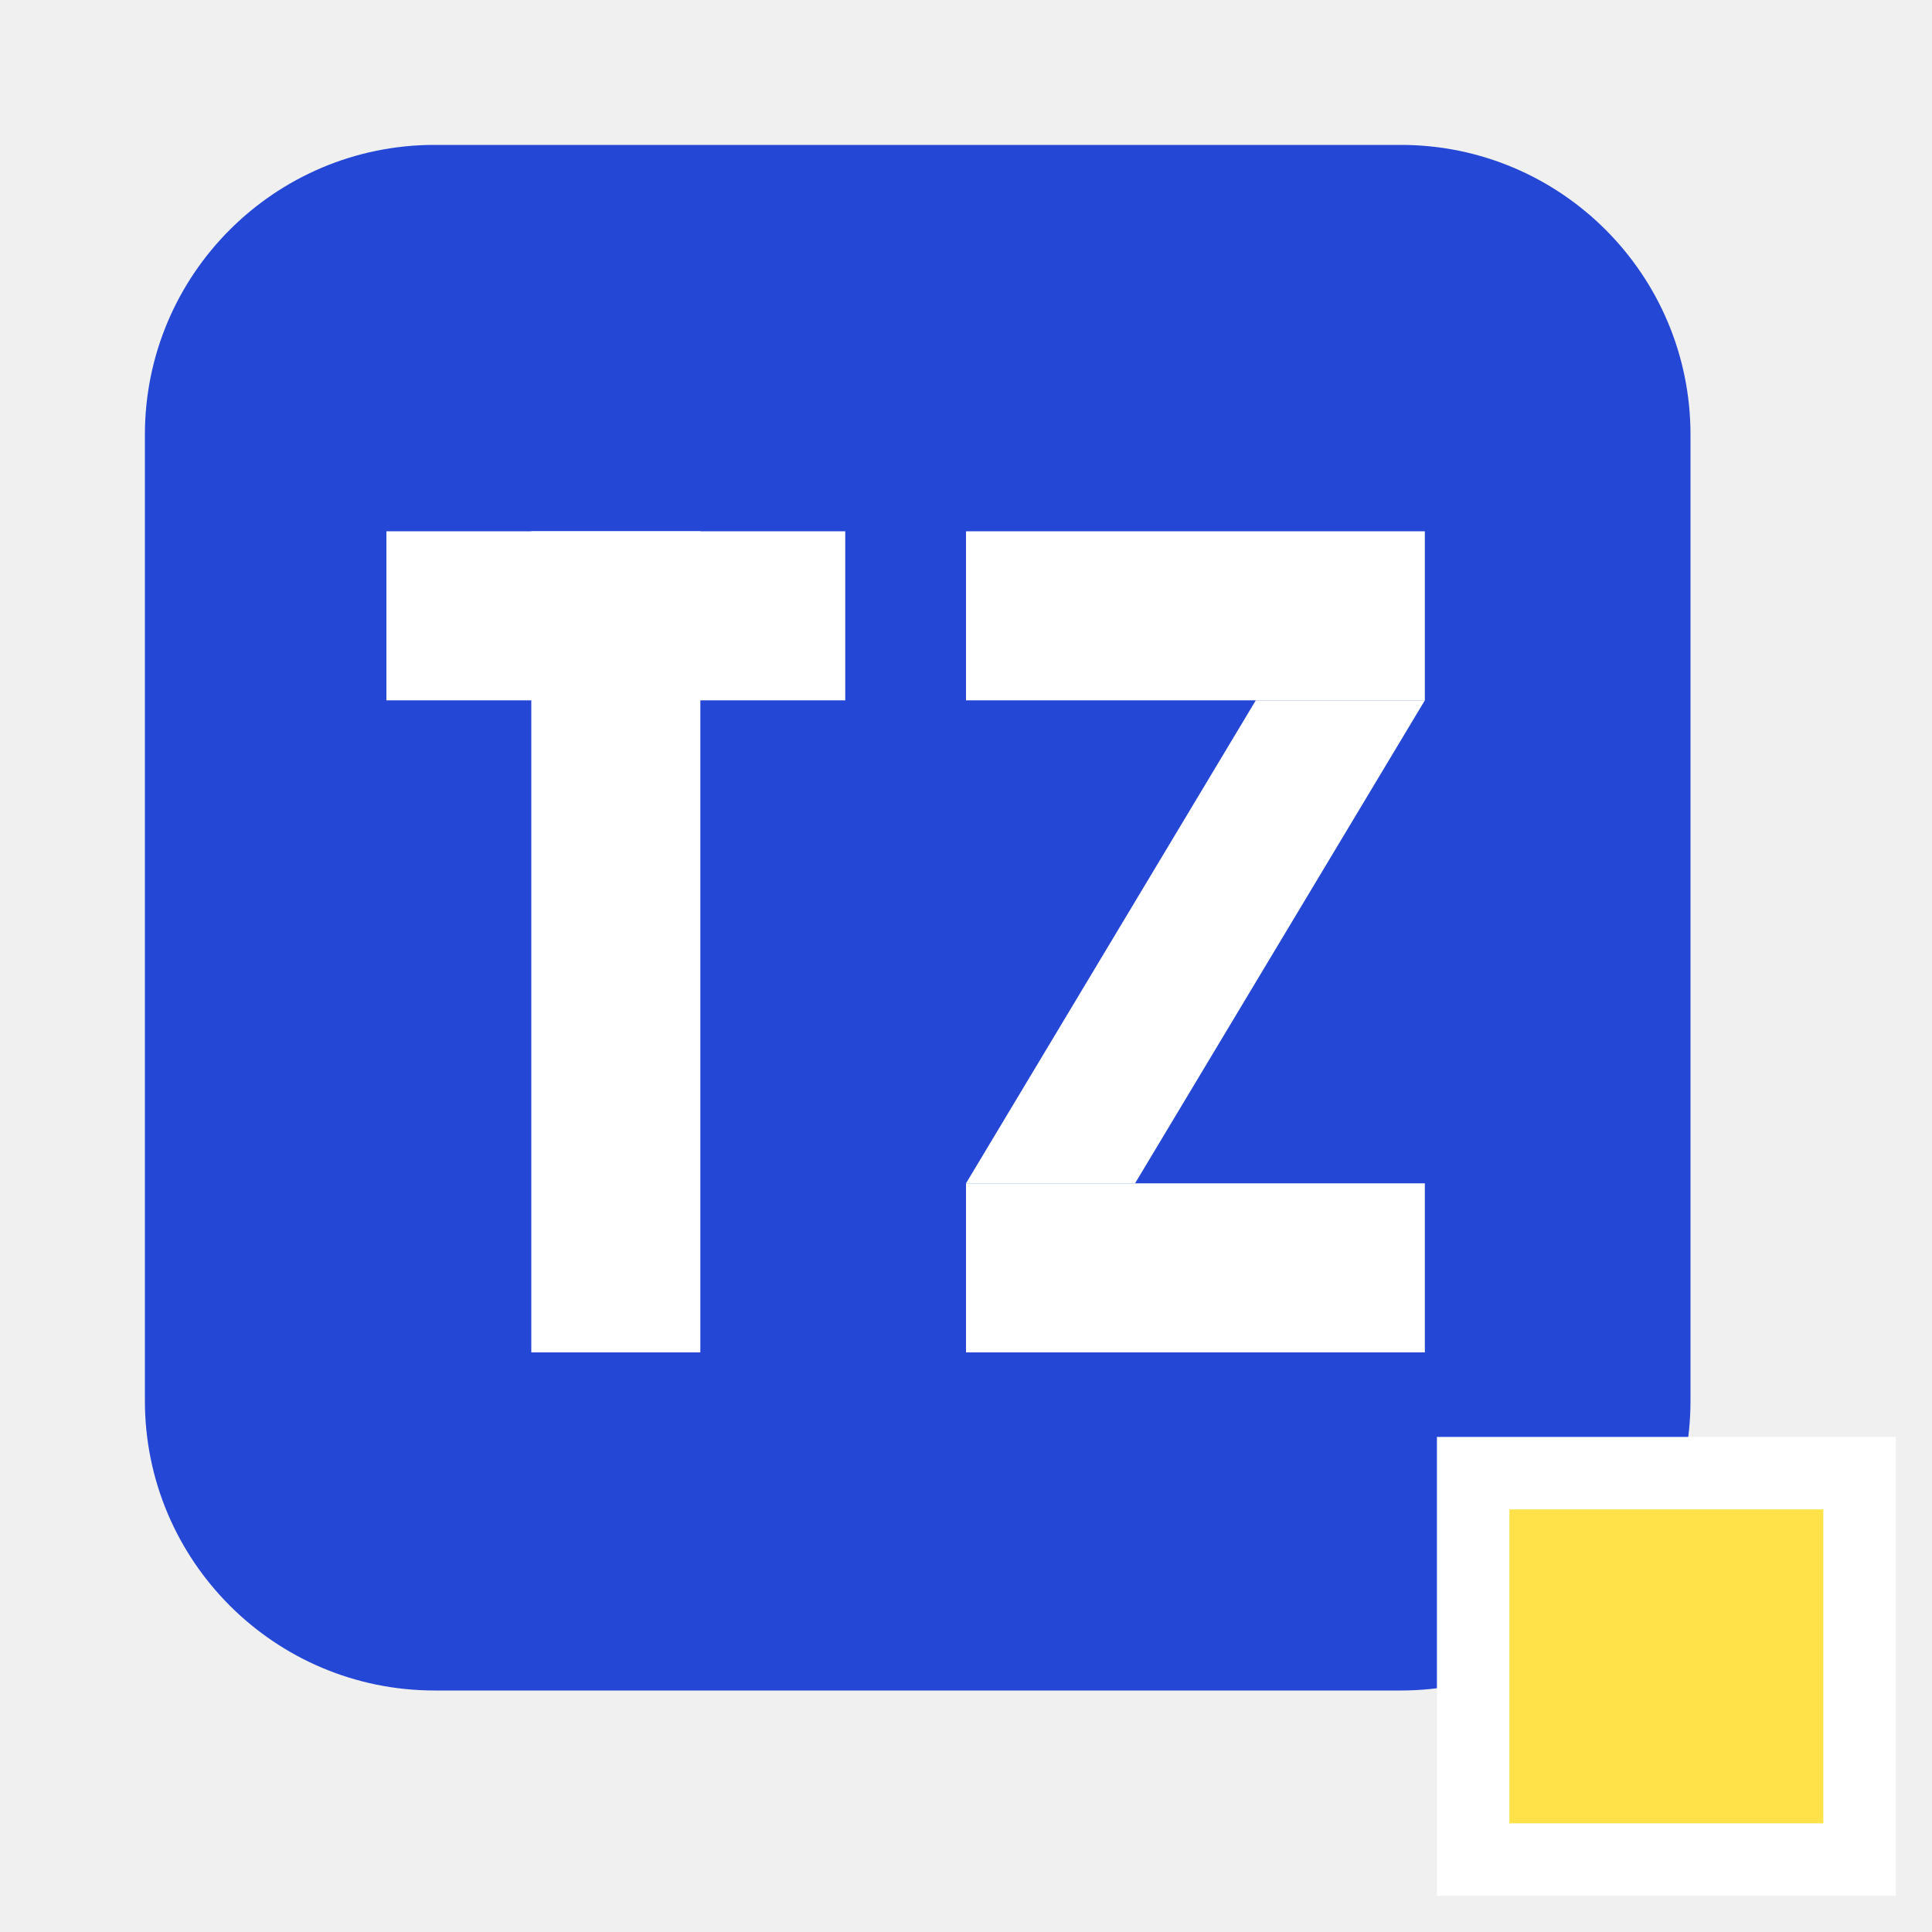
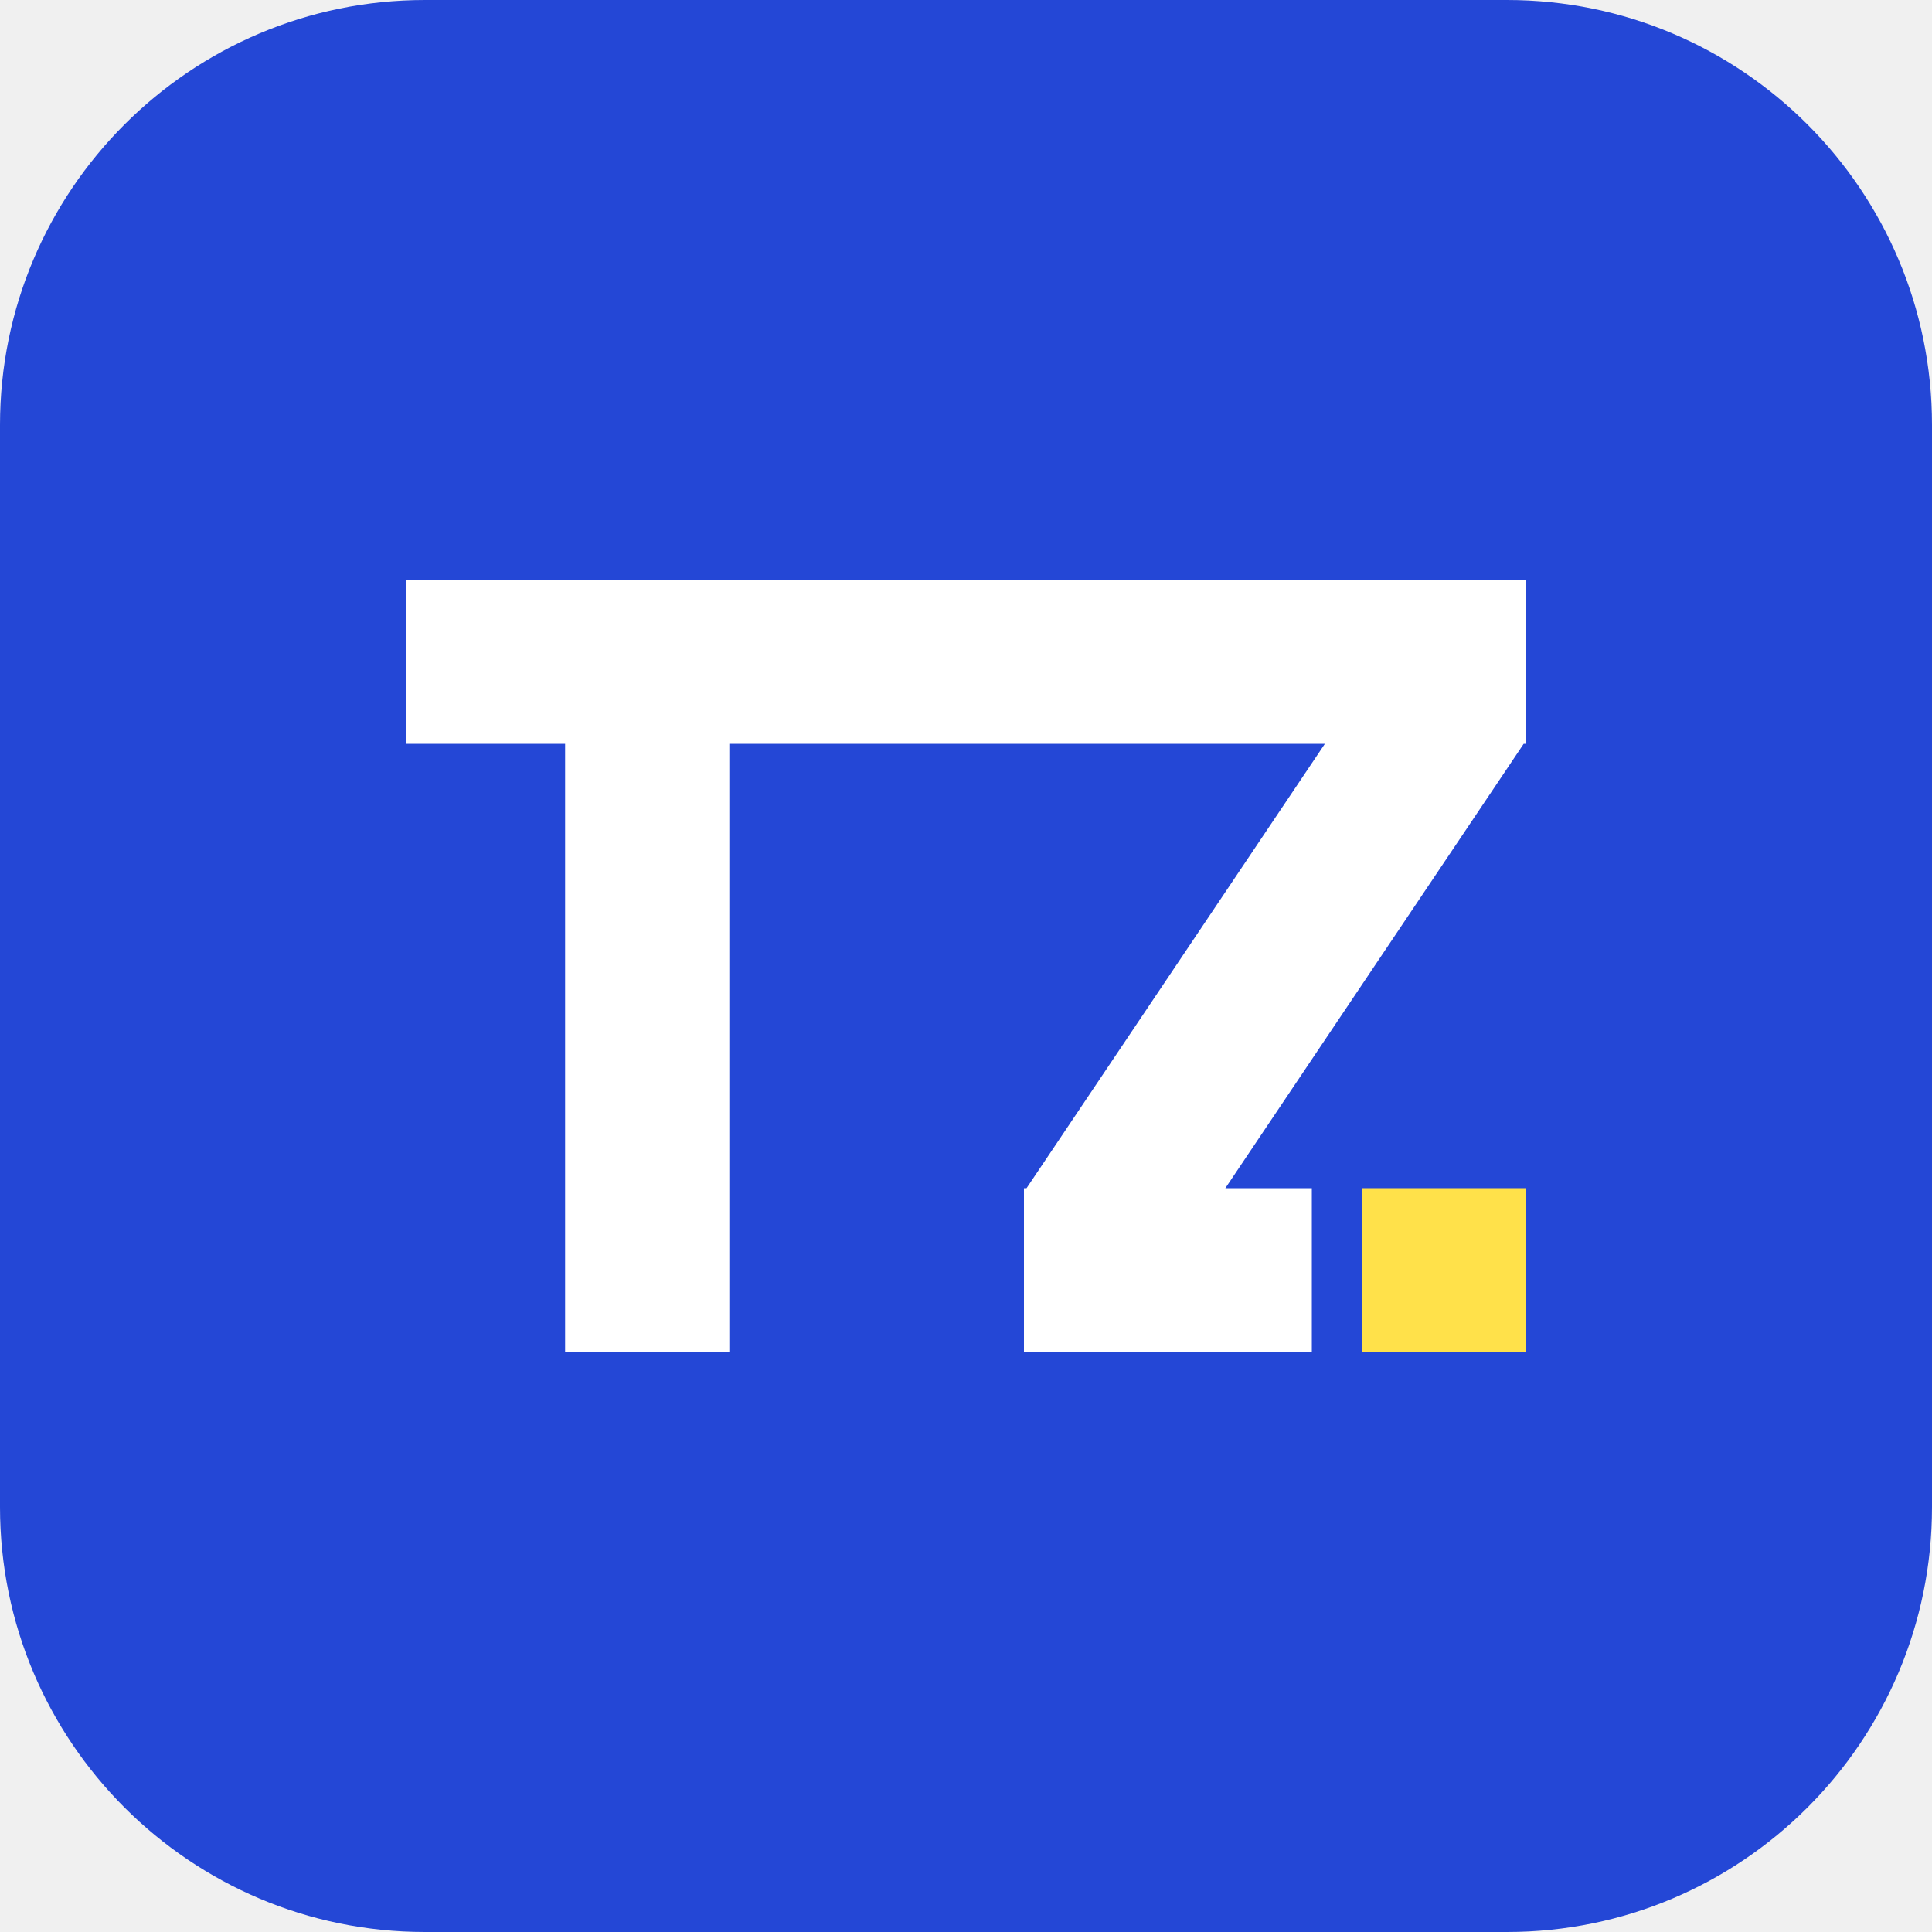
- <svg xmlns="http://www.w3.org/2000/svg" viewBox="0 0 40 40">
-   <rect x="3" y="3" width="32" height="32" rx="6" fill="#2447D6" />
-   <rect x="8" y="11" width="9.5" height="3.5" fill="#FFFFFF" />
-   <rect x="11" y="11" width="3.5" height="17" fill="#FFFFFF" />
-   <rect x="20" y="11" width="9.5" height="3.5" fill="#FFFFFF" />
-   <polygon points="26,14.5 29.5,14.5 23.5,24.5 20,24.5" fill="#FFFFFF" />
-   <rect x="20" y="24.5" width="9.5" height="3.5" fill="#FFFFFF" />
-   <rect x="30.5" y="30.5" width="8" height="8" fill="#FFE14A" stroke="#FFFFFF" stroke-width="1.5" />
+ <svg xmlns="http://www.w3.org/2000/svg" viewBox="0 0 100 100">
+   <rect width="100" height="100" rx="22" fill="#2447D6" />
+   <path d="M21 30H79V38.5H21ZM29.25 30H37.75V70H29.25ZM68.71 38.3H79L63.29 61.7H53ZM53 61.5H67.9V70H53Z" fill="#FFFFFF" />
+   <rect x="70.5" y="61.5" width="8.5" height="8.5" fill="#FFE14A" />
</svg>
